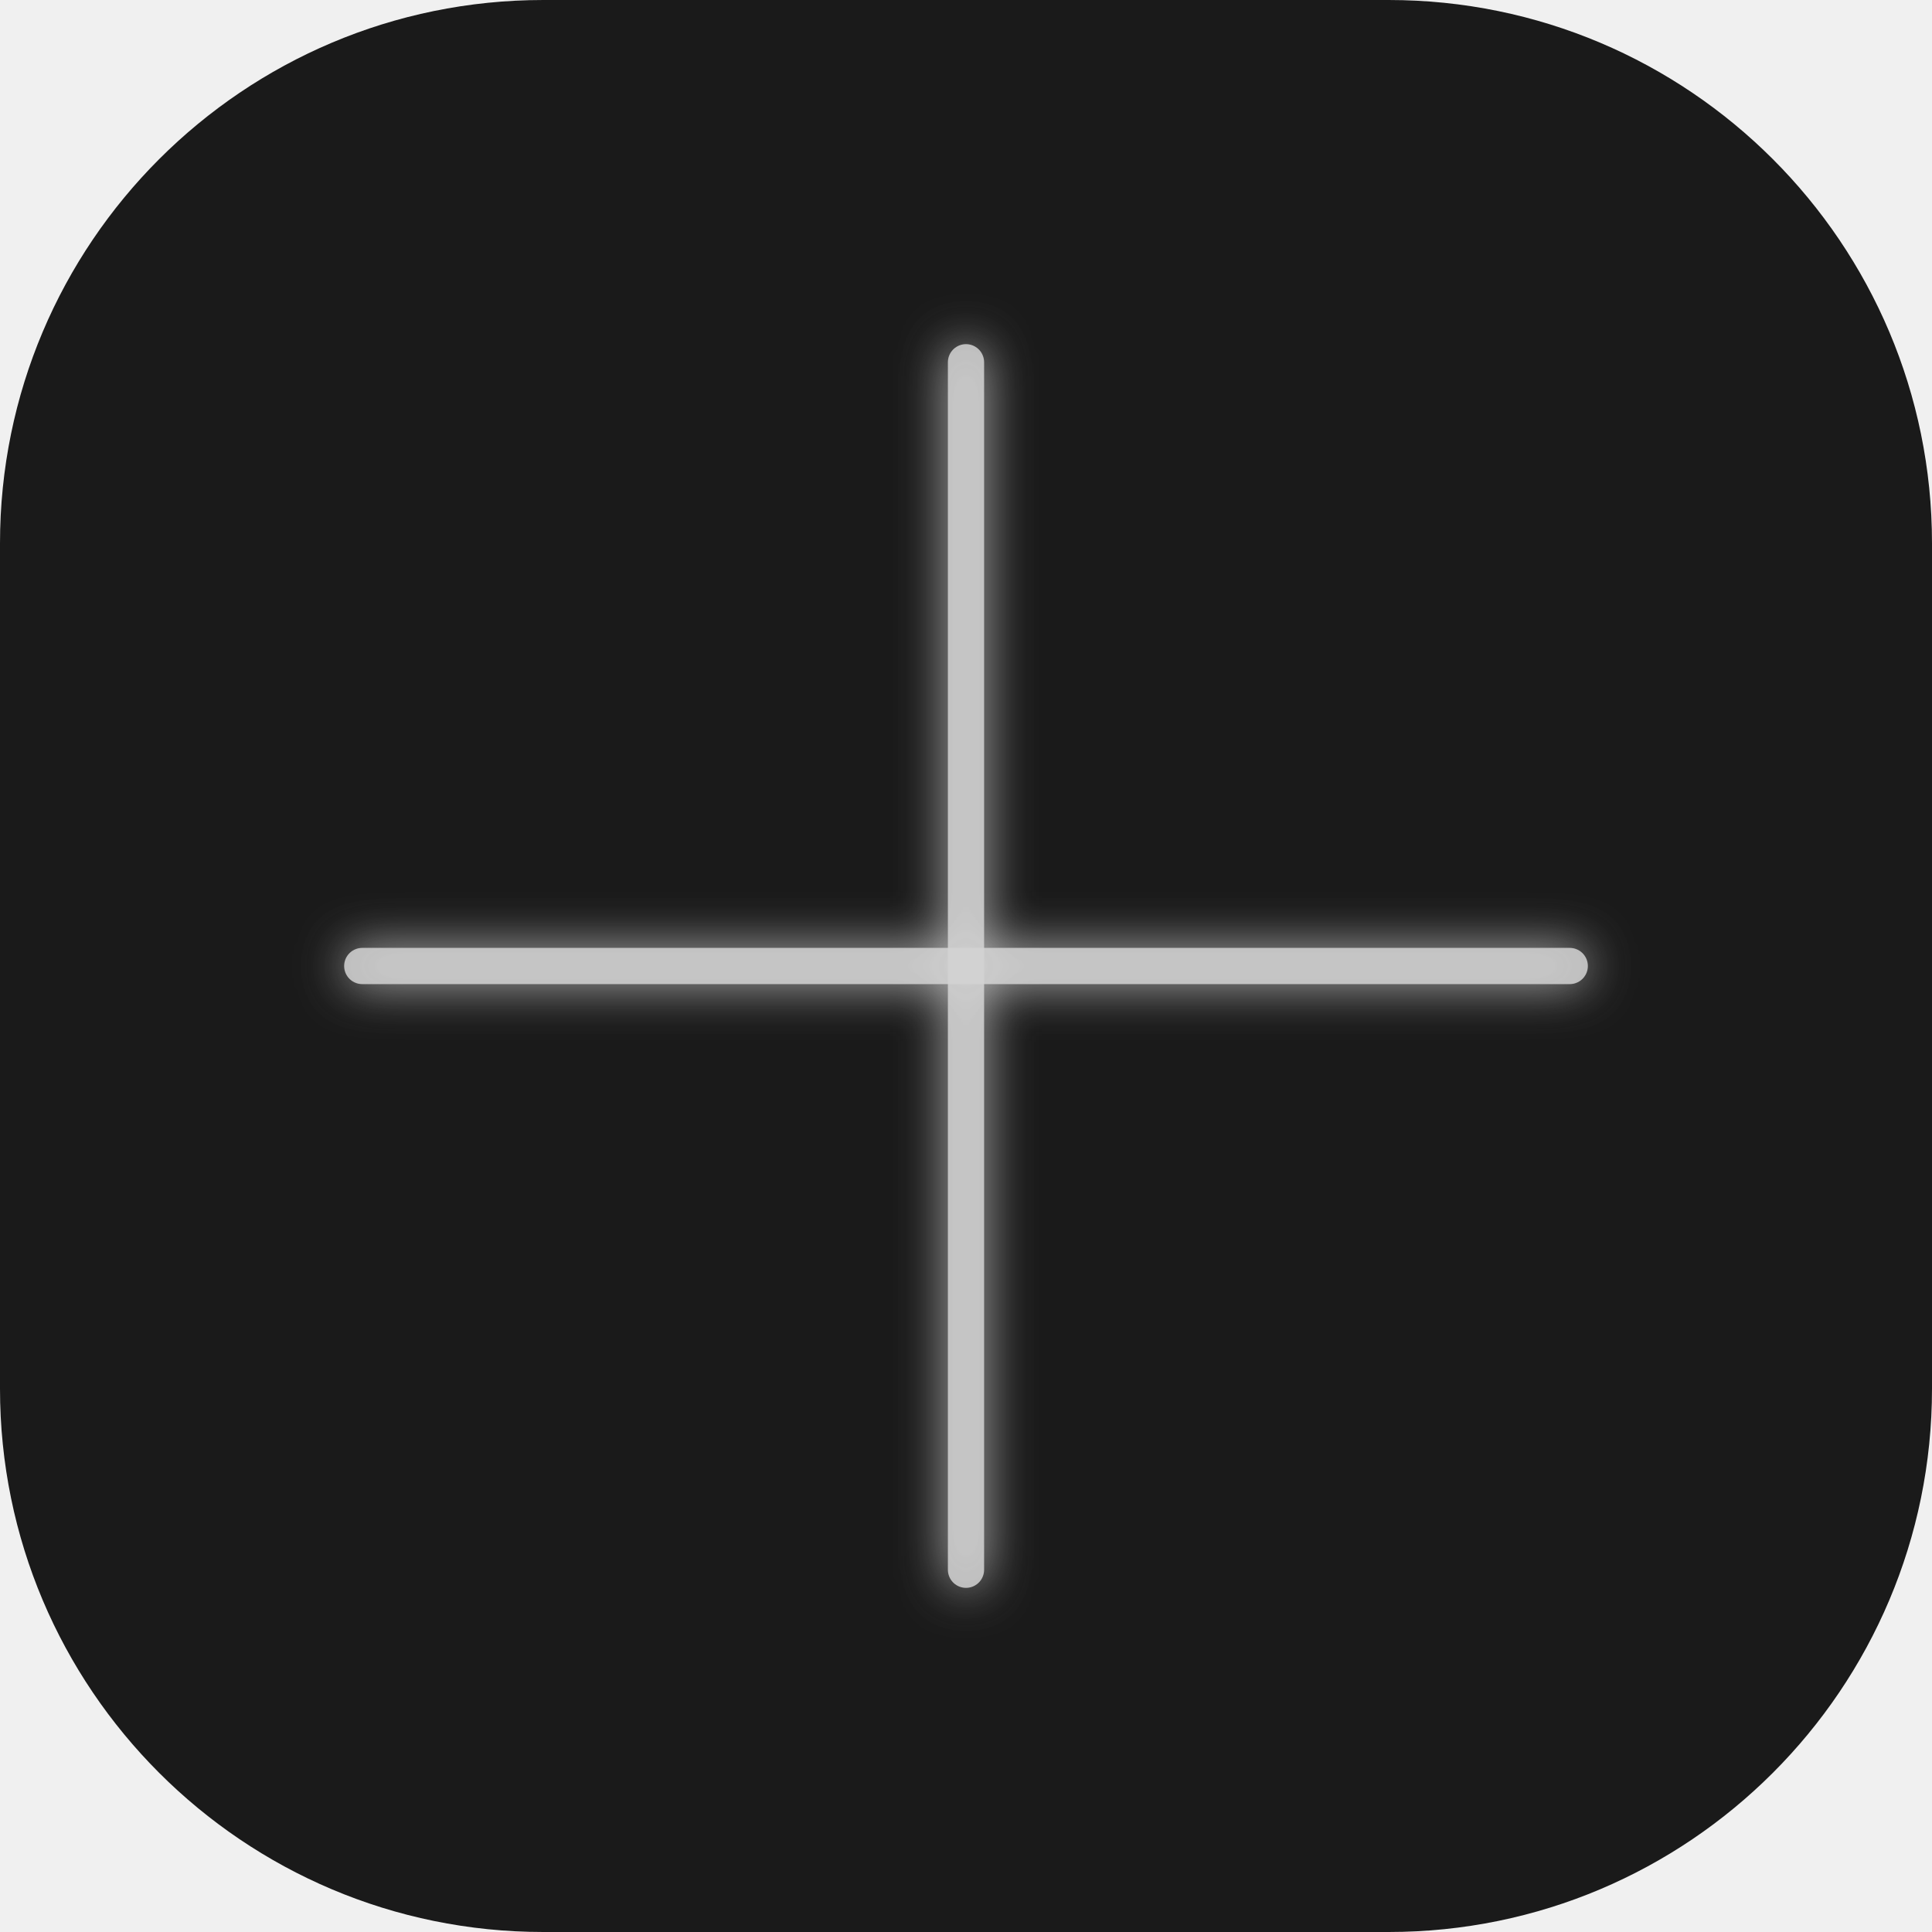
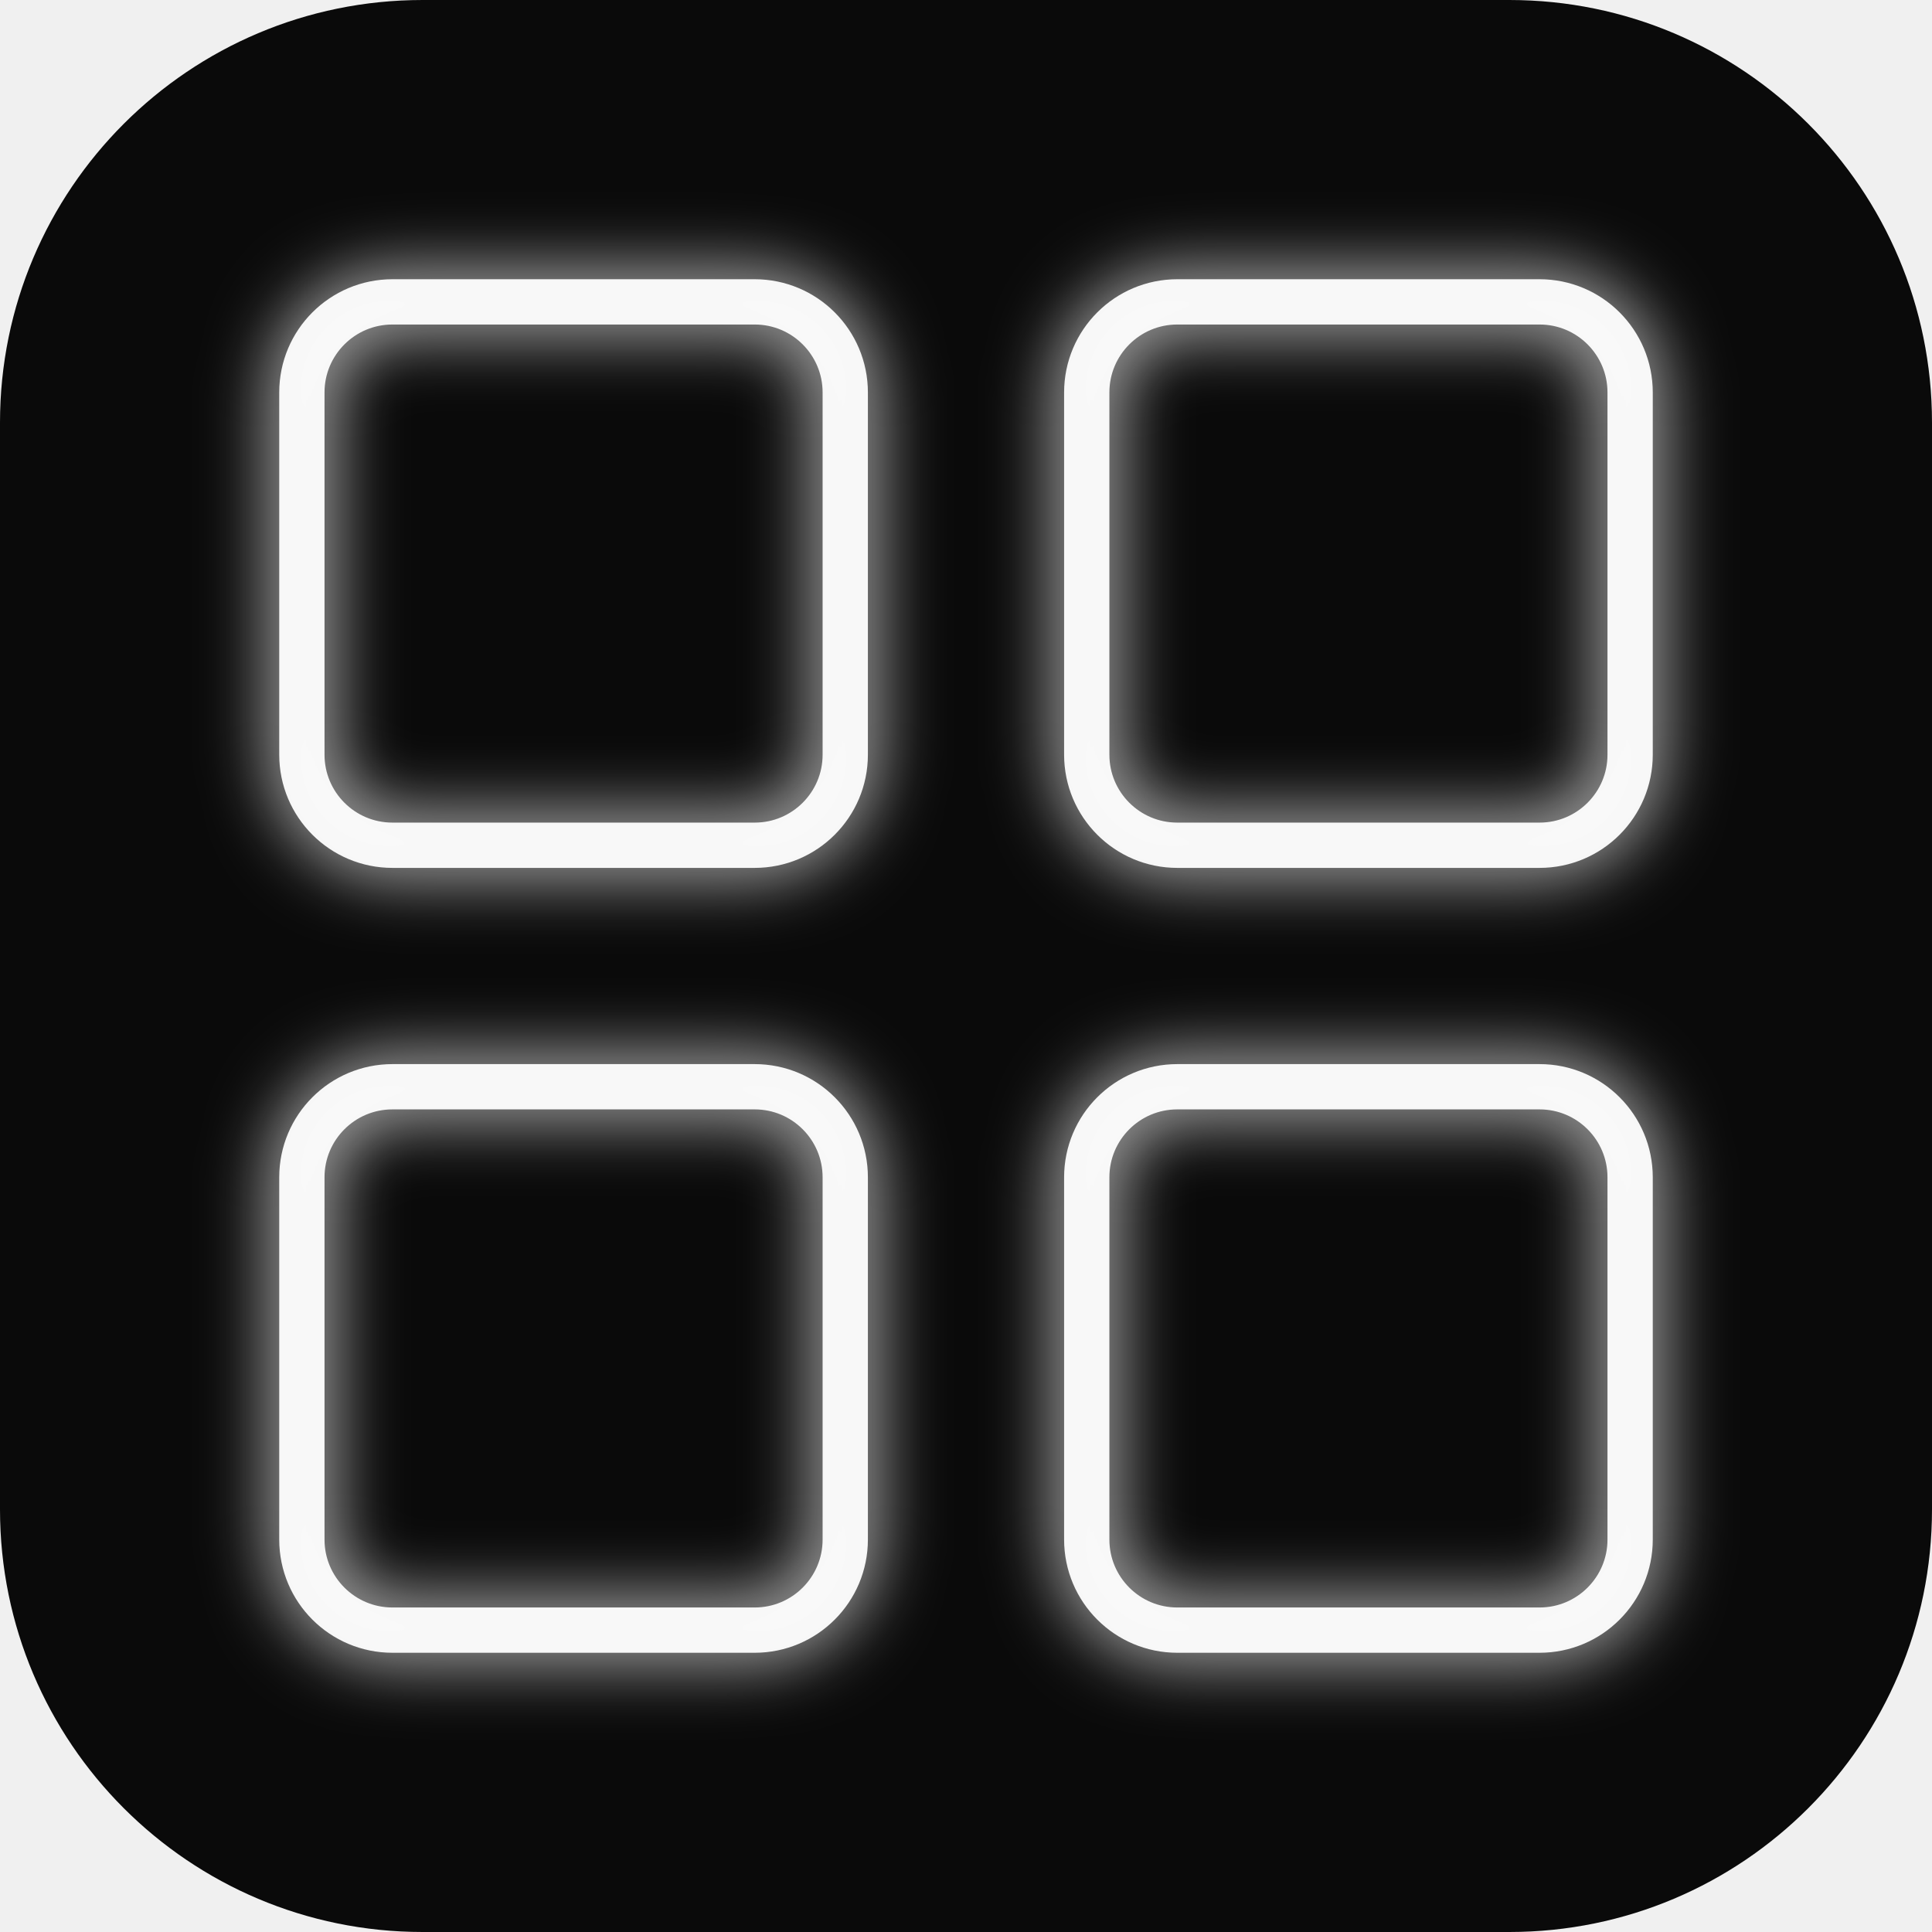
<svg xmlns="http://www.w3.org/2000/svg" viewBox="0 0 64 64" fill="none">
  <defs>
    <filter id="glow" x="-50%" y="-50%" width="200%" height="200%">
-       <feGaussianBlur in="SourceGraphic" stdDeviation="0.8" result="blur" />
-       <feColorMatrix in="blur" type="matrix" values="1 0 0 0 0  0 1 0 0 0  0 0 1 0 0  0 0 0 1.5 0" />
+       <feGaussianBlur in="SourceGraphic" stdDeviation="1.2" result="blur" />
+       <feColorMatrix in="blur" type="matrix" values="1 0 0 0 0  0 1 0 0 0  0 0 1 0 0  0 0 0 1.8 0" />
      <feMerge>
        <feMergeNode in="blur" />
        <feMergeNode in="SourceGraphic" />
      </feMerge>
    </filter>
  </defs>
-   <rect width="64" height="64" rx="18" fill="#1a1a1a" />
+   <rect width="64" height="64" rx="14" fill="#0a0a0a" />
  <g filter="url(#glow)">
-     <line x1="12" y1="32" x2="52" y2="32" stroke="#d4d4d4" stroke-width="1.2" stroke-linecap="round" opacity="0.85" />
-     <line x1="32" y1="12" x2="32" y2="52" stroke="#d4d4d4" stroke-width="1.2" stroke-linecap="round" opacity="0.85" />
+     <rect x="10" y="10" width="18" height="18" rx="3" fill="none" stroke="#ffffff" stroke-width="1.5" opacity="0.95" />
+     <rect x="36" y="10" width="18" height="18" rx="3" fill="none" stroke="#ffffff" stroke-width="1.5" opacity="0.95" />
+     <rect x="10" y="36" width="18" height="18" rx="3" fill="none" stroke="#ffffff" stroke-width="1.5" opacity="0.95" />
+     <rect x="36" y="36" width="18" height="18" rx="3" fill="none" stroke="#ffffff" stroke-width="1.5" opacity="0.95" />
  </g>
</svg>
